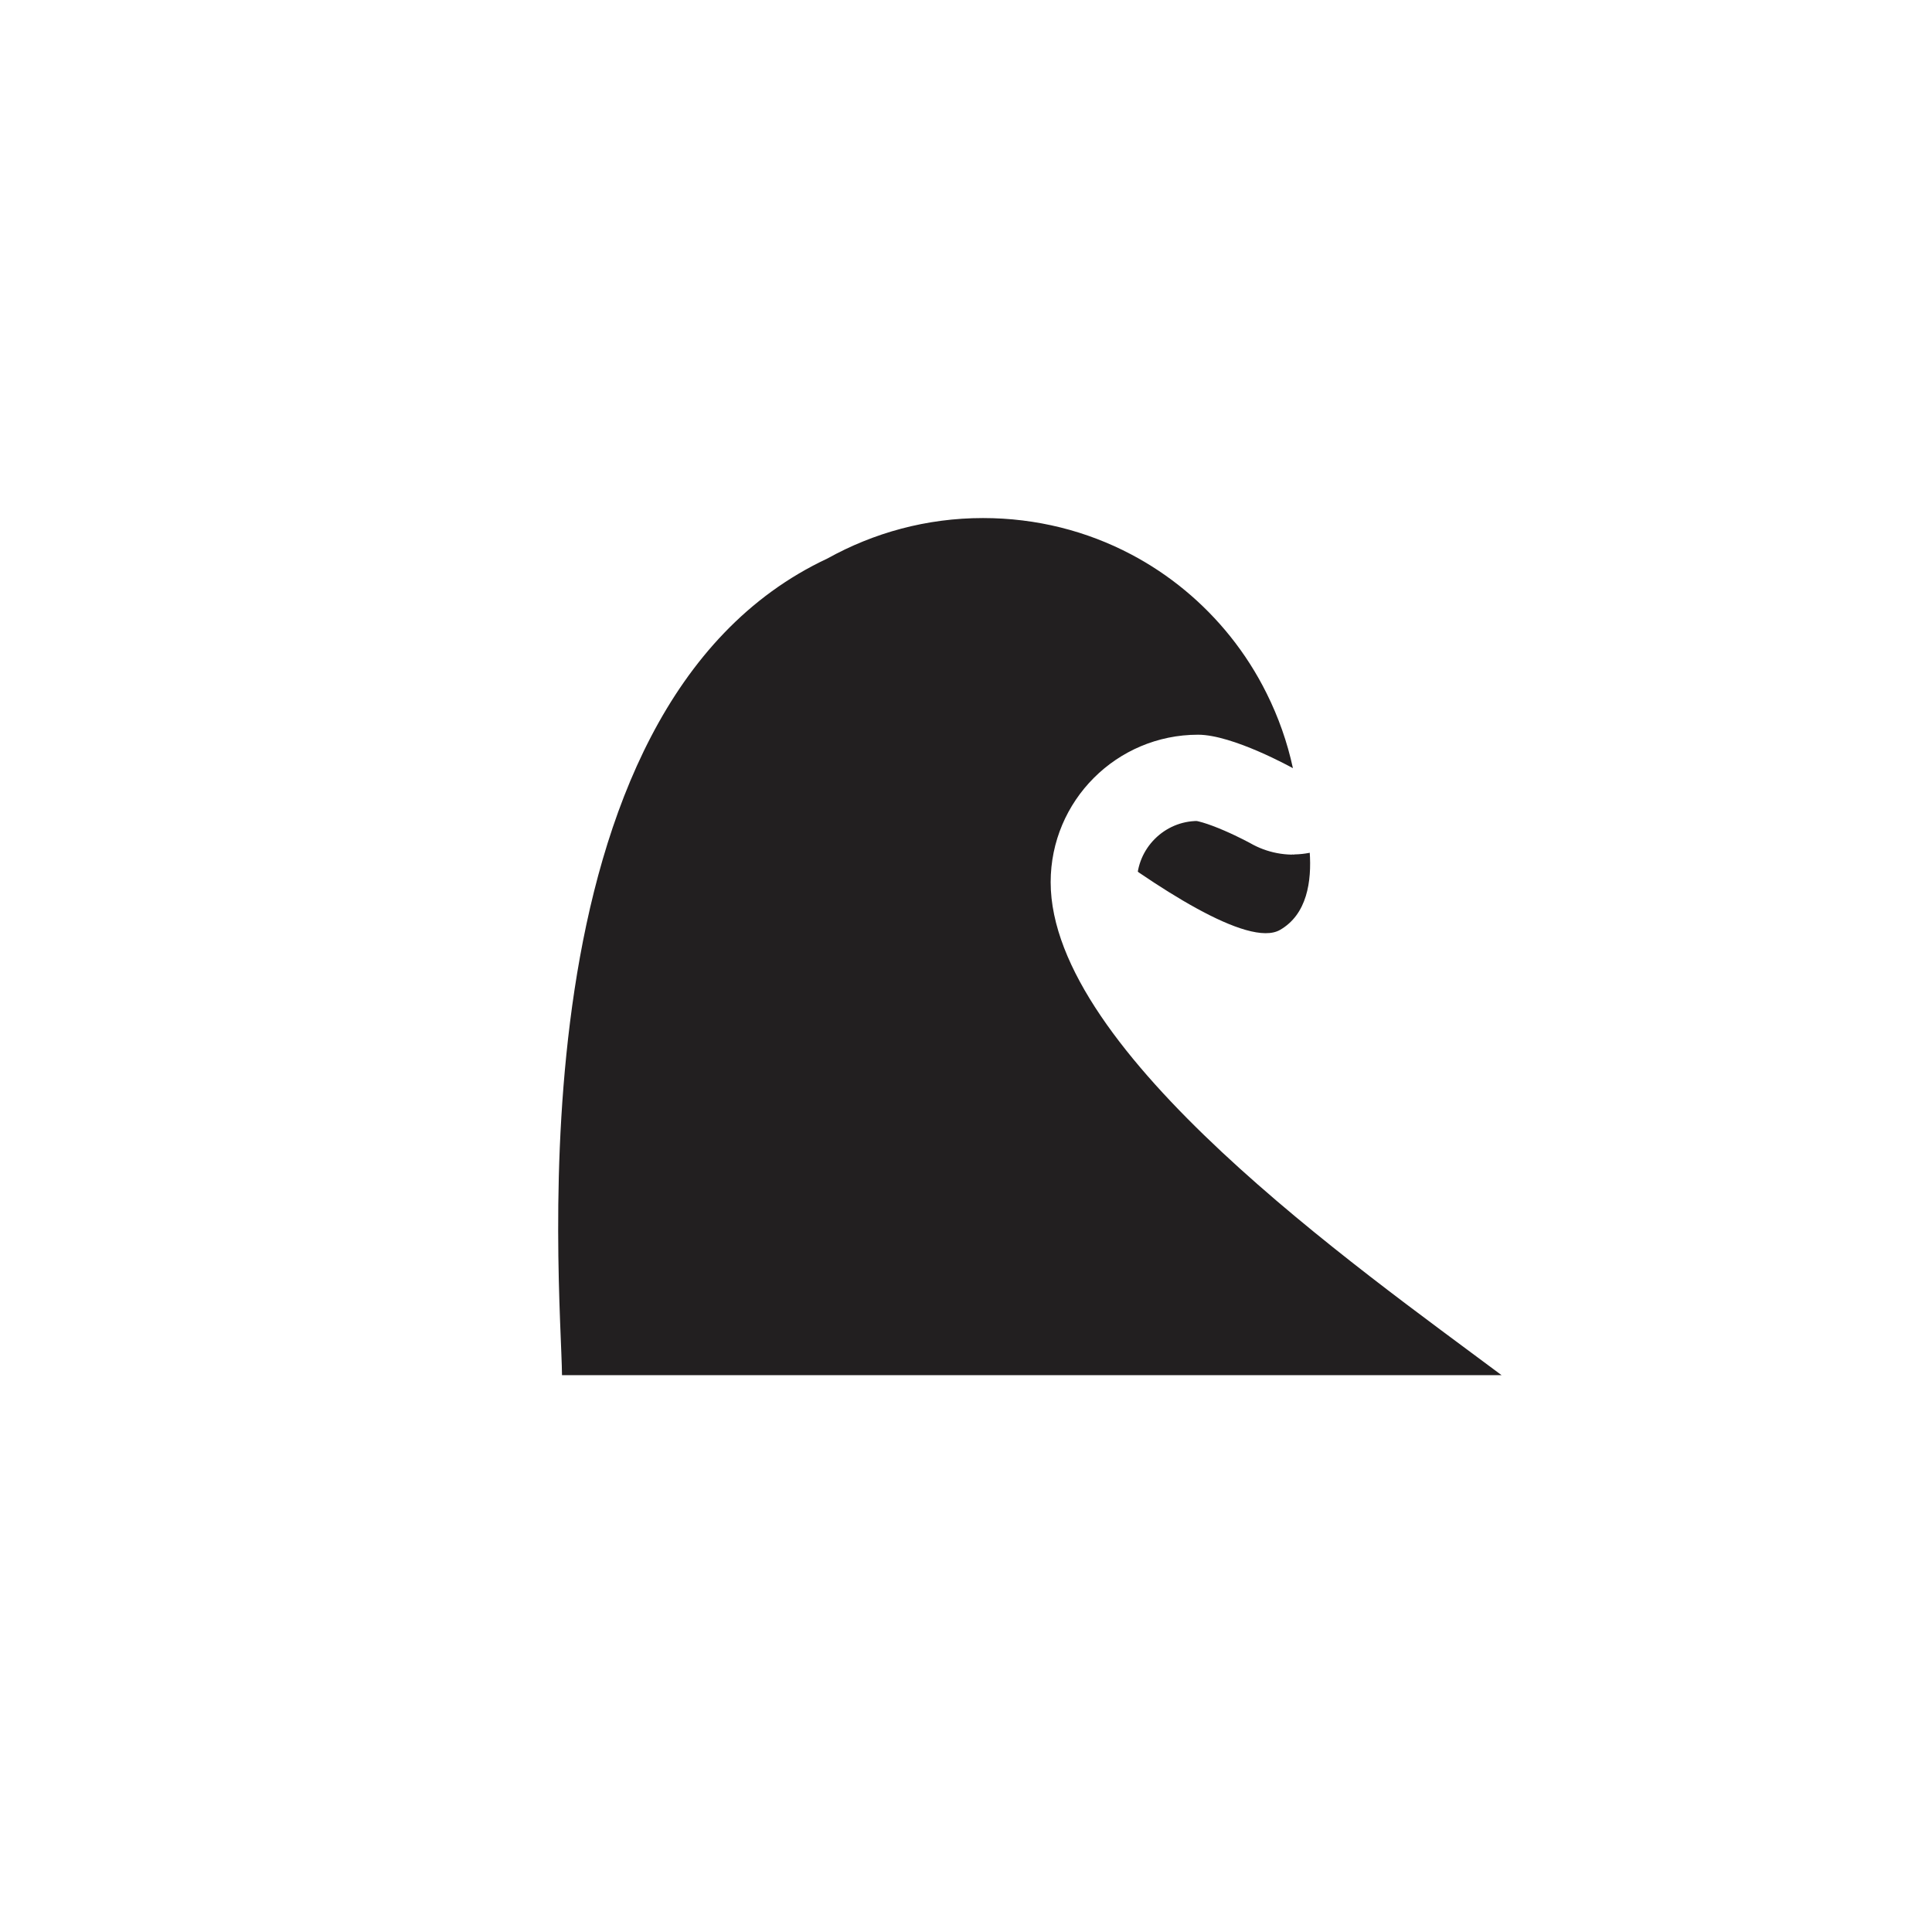
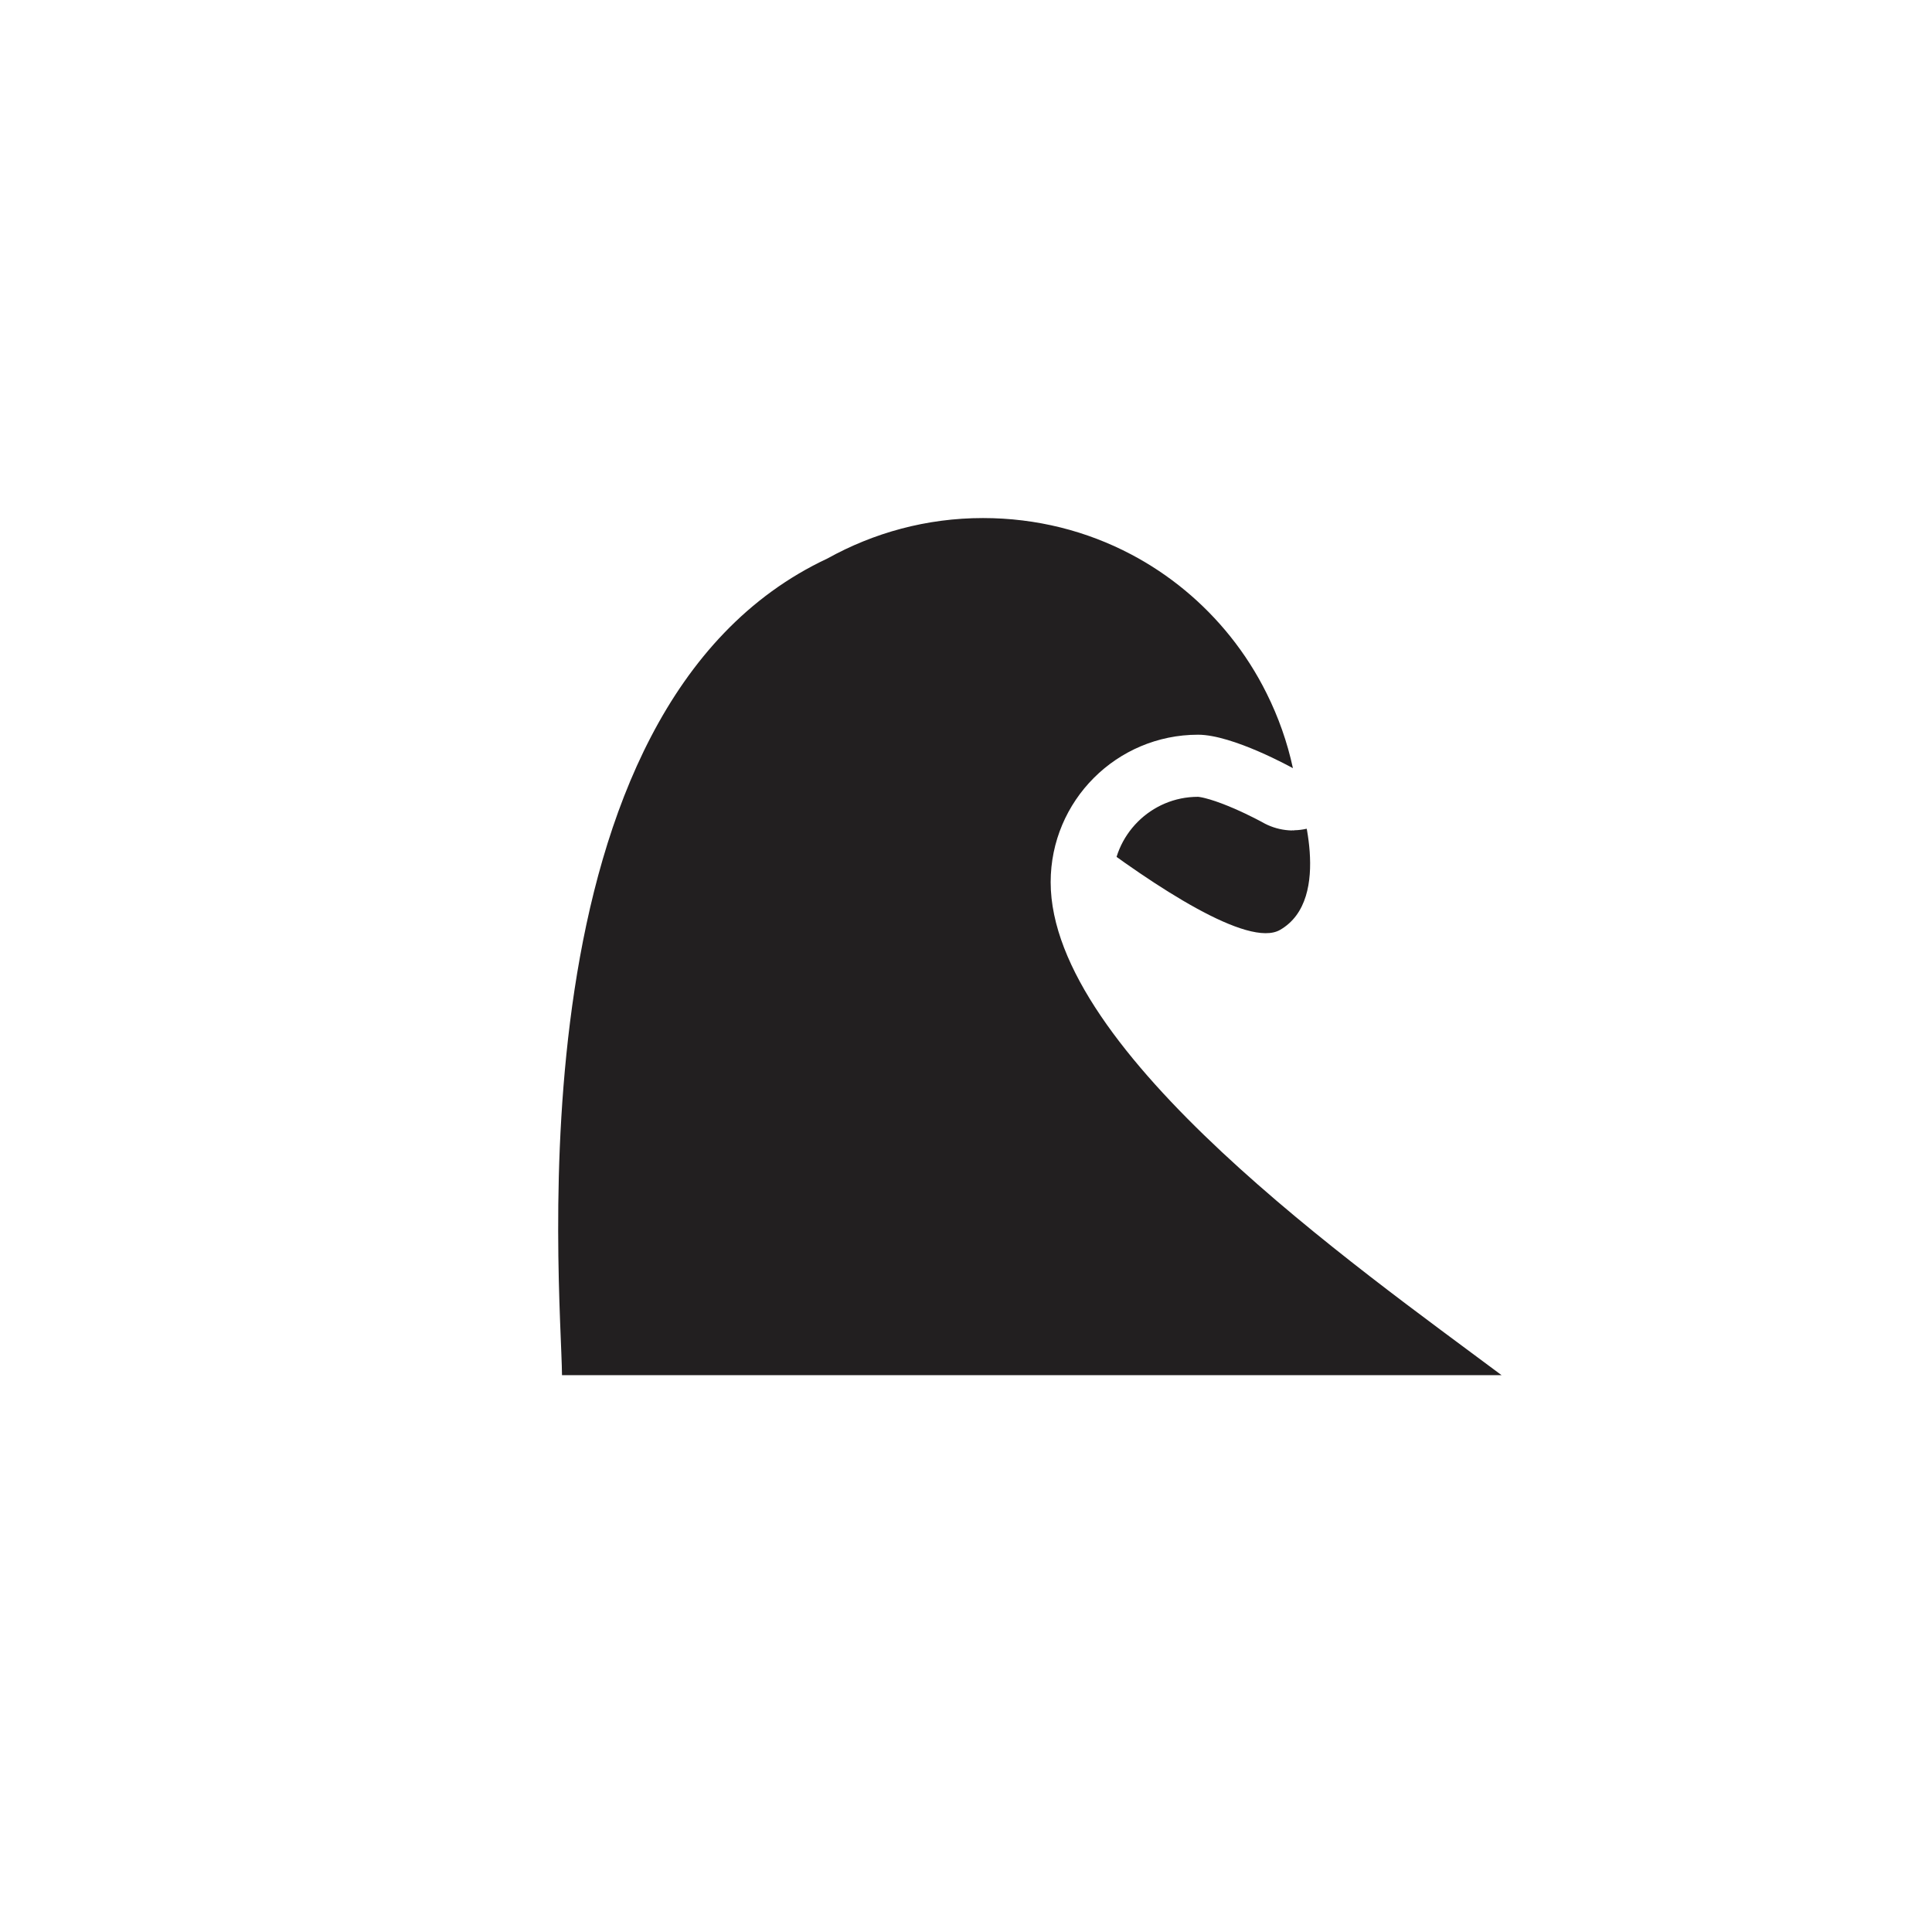
<svg xmlns="http://www.w3.org/2000/svg" width="28px" height="28px" viewBox="0 0 28 28" version="1.1">
  <g id="surface1">
-     <path style="stroke:rgba(255, 255, 255, 1.0);stroke-width: 2.5px;stroke-linecap: round;paint-order: stroke;fill-rule:evenodd;fill:rgb(13.333%,12.157%,12.549%);fill-opacity:1;" d="M 18.551 13.477 C 19.336 13.027 18.824 11.559 18.816 11.508 C 18.449 11.289 18.008 11.156 17.566 11.156 C 16.809 11.156 16.137 11.512 15.699 12.063 C 16.734 12.848 18.09 13.742 18.551 13.477 Z" />
-     <path style="stroke:rgba(255, 255, 255, 1.0);stroke-width: 2.5px;stroke-linecap: round;paint-order: stroke;fill-rule:evenodd;fill:rgb(13.333%,12.157%,12.549%);fill-opacity:1;" d="M 15.227 12.785 C 15.227 11.605 16.184 10.648 17.363 10.648 C 17.867 10.648 18.73 11.129 18.738 11.133 C 18.746 11.137 18.742 11.137 18.738 11.133 C 18.656 10.753 18.527 10.391 18.359 10.053 C 18.212 9.756 18.034 9.478 17.83 9.223 C 17.438 8.734 16.949 8.327 16.39 8.033 C 15.752 7.697 15.024 7.508 14.246 7.508 C 13.426 7.508 12.66 7.723 11.992 8.094 C 7.359 10.262 8.133 18.645 8.145 19.93 L 21.762 19.93 C 19.66 18.359 15.227 15.254 15.227 12.785 Z" />
+     <path style="stroke:rgba(255, 255, 255, 1.0);stroke-width: 1.8px;stroke-linecap: round;paint-order: stroke;fill-rule:evenodd;fill:rgb(13.333%,12.157%,12.549%);fill-opacity:1;" d="M 18.551 13.477 C 19.336 13.027 18.824 11.559 18.816 11.508 C 18.449 11.289 18.008 11.156 17.566 11.156 C 16.809 11.156 16.137 11.512 15.699 12.063 C 16.734 12.848 18.09 13.742 18.551 13.477 Z" />
+     <path style="stroke:rgba(255, 255, 255, 1.0);stroke-width: 1.8px;stroke-linecap: round;paint-order: stroke;fill-rule:evenodd;fill:rgb(13.333%,12.157%,12.549%);fill-opacity:1;" d="M 15.227 12.785 C 15.227 11.605 16.184 10.648 17.363 10.648 C 17.867 10.648 18.73 11.129 18.738 11.133 C 18.746 11.137 18.742 11.137 18.738 11.133 C 18.656 10.753 18.527 10.391 18.359 10.053 C 18.212 9.756 18.034 9.478 17.83 9.223 C 17.438 8.734 16.949 8.327 16.39 8.033 C 15.752 7.697 15.024 7.508 14.246 7.508 C 13.426 7.508 12.66 7.723 11.992 8.094 C 7.359 10.262 8.133 18.645 8.145 19.93 L 21.762 19.93 C 19.66 18.359 15.227 15.254 15.227 12.785 Z" />
  </g>
</svg>
